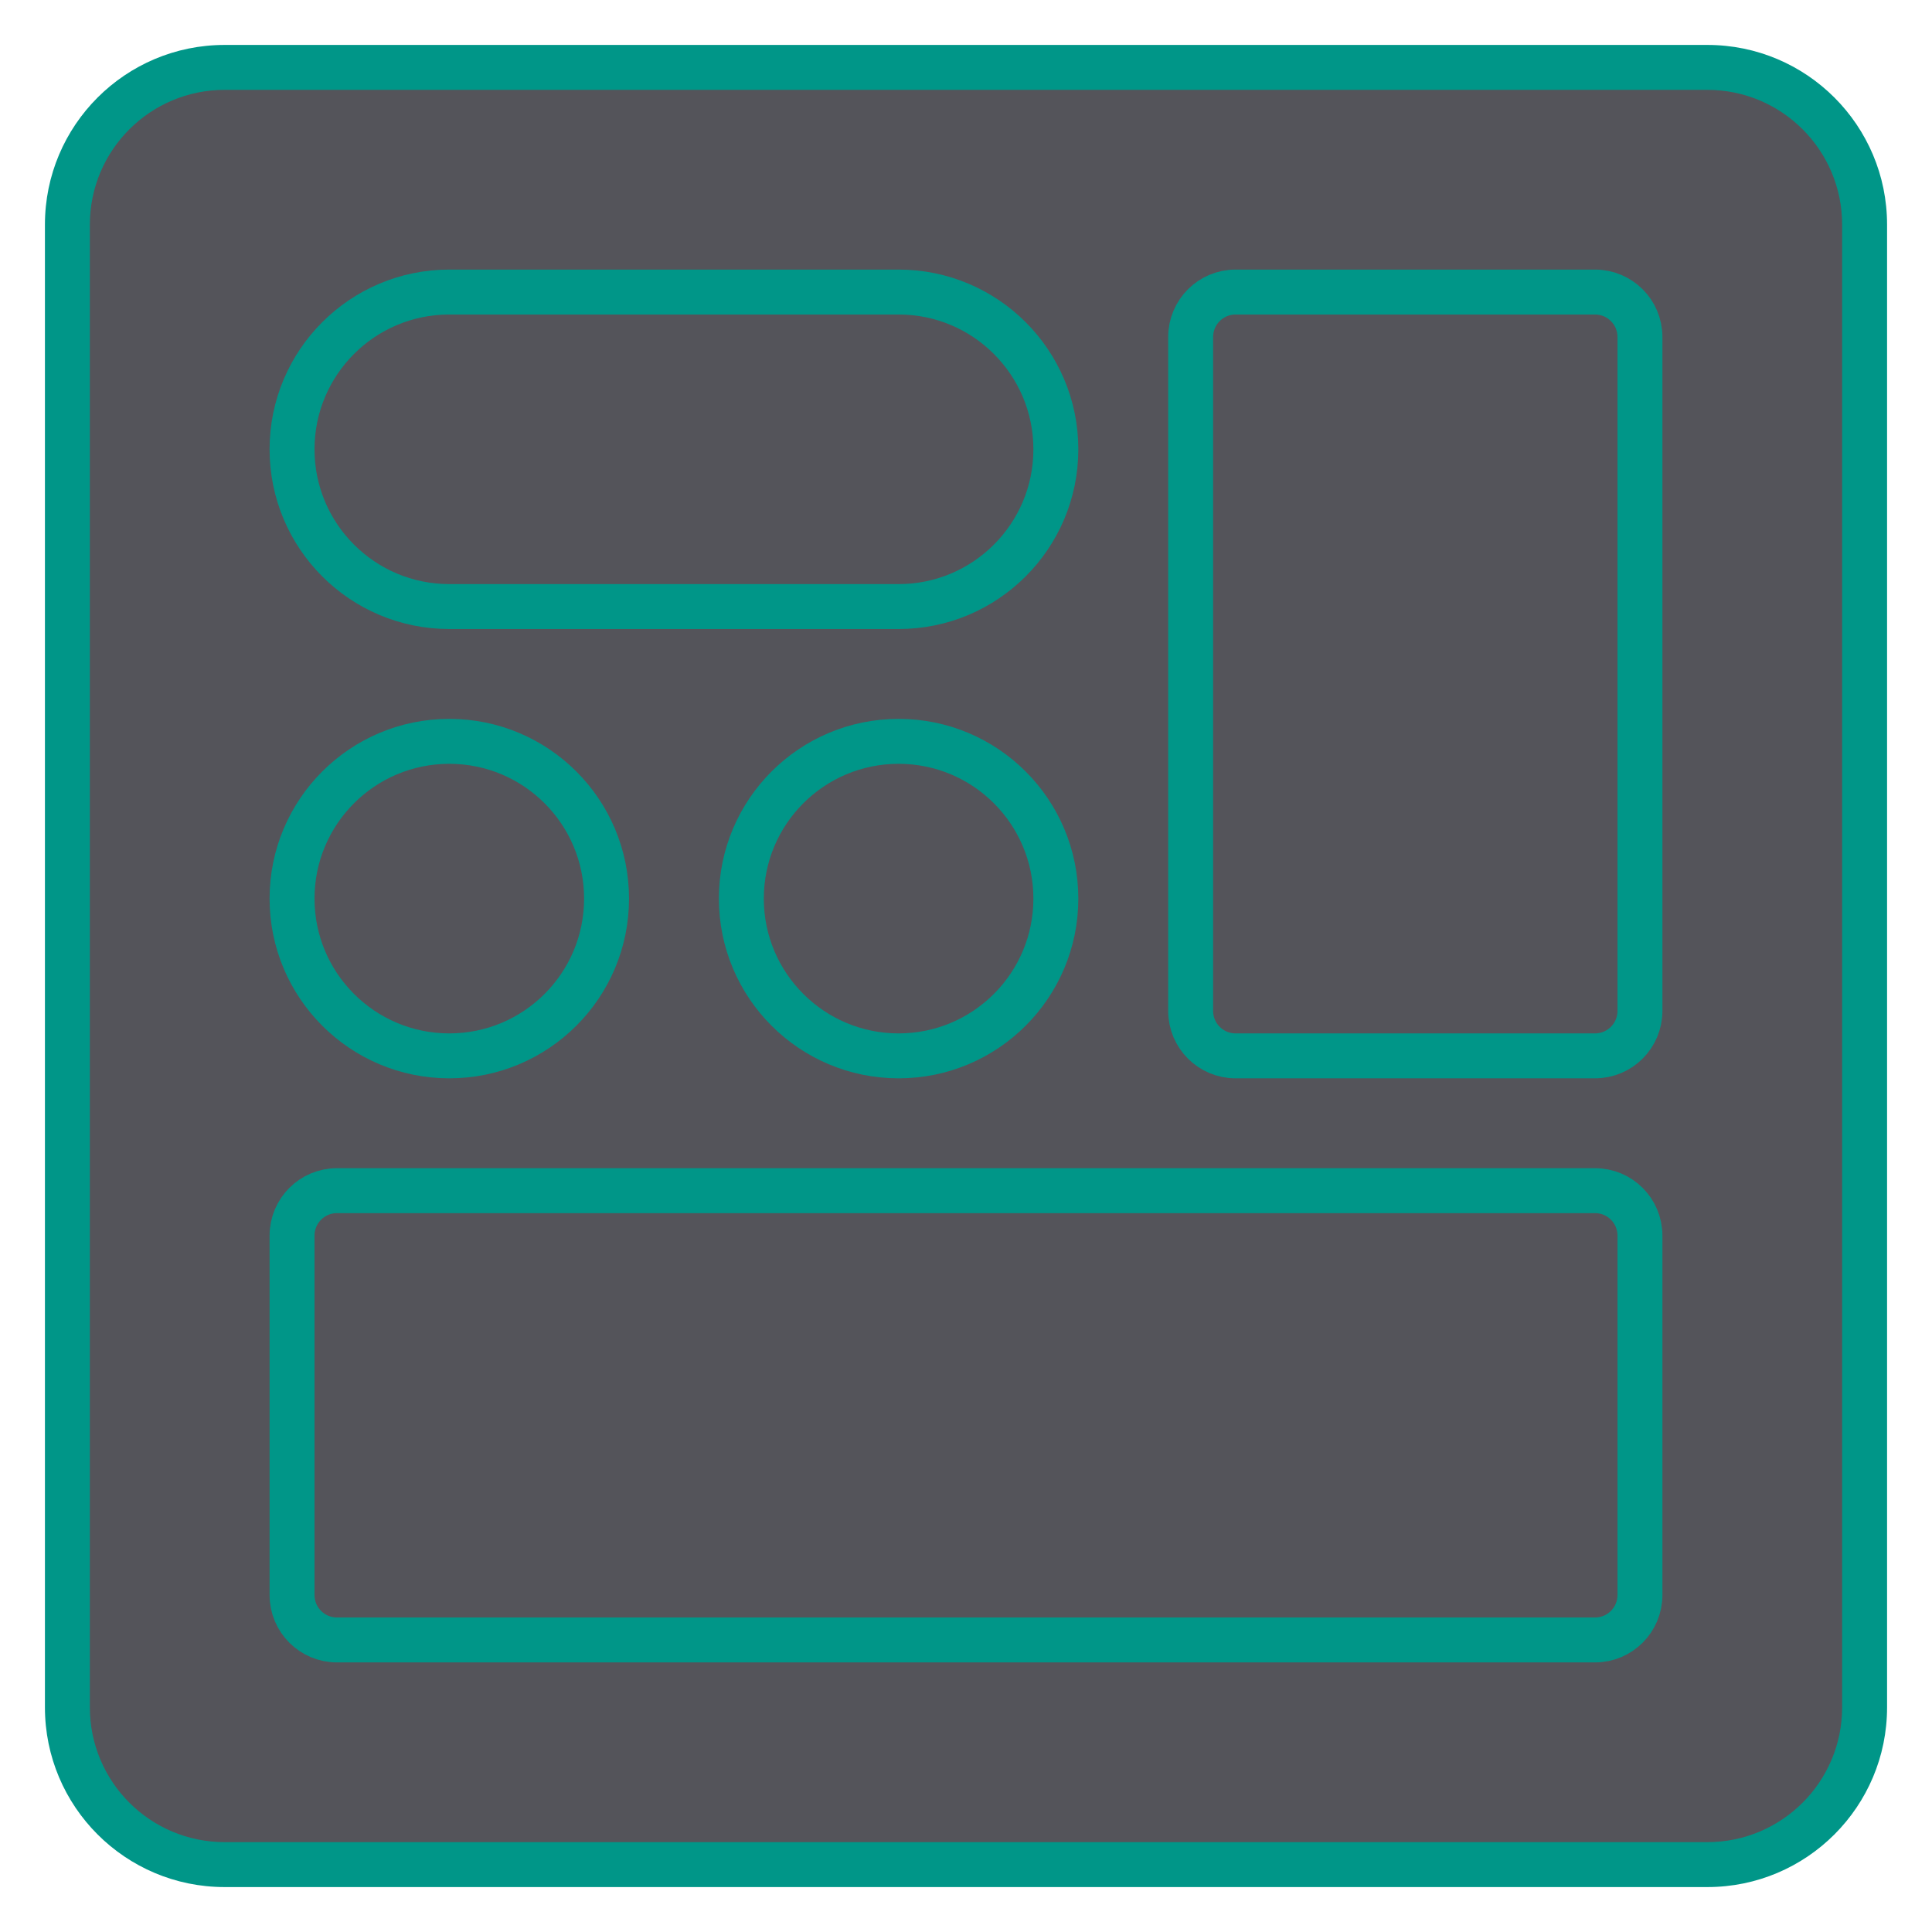
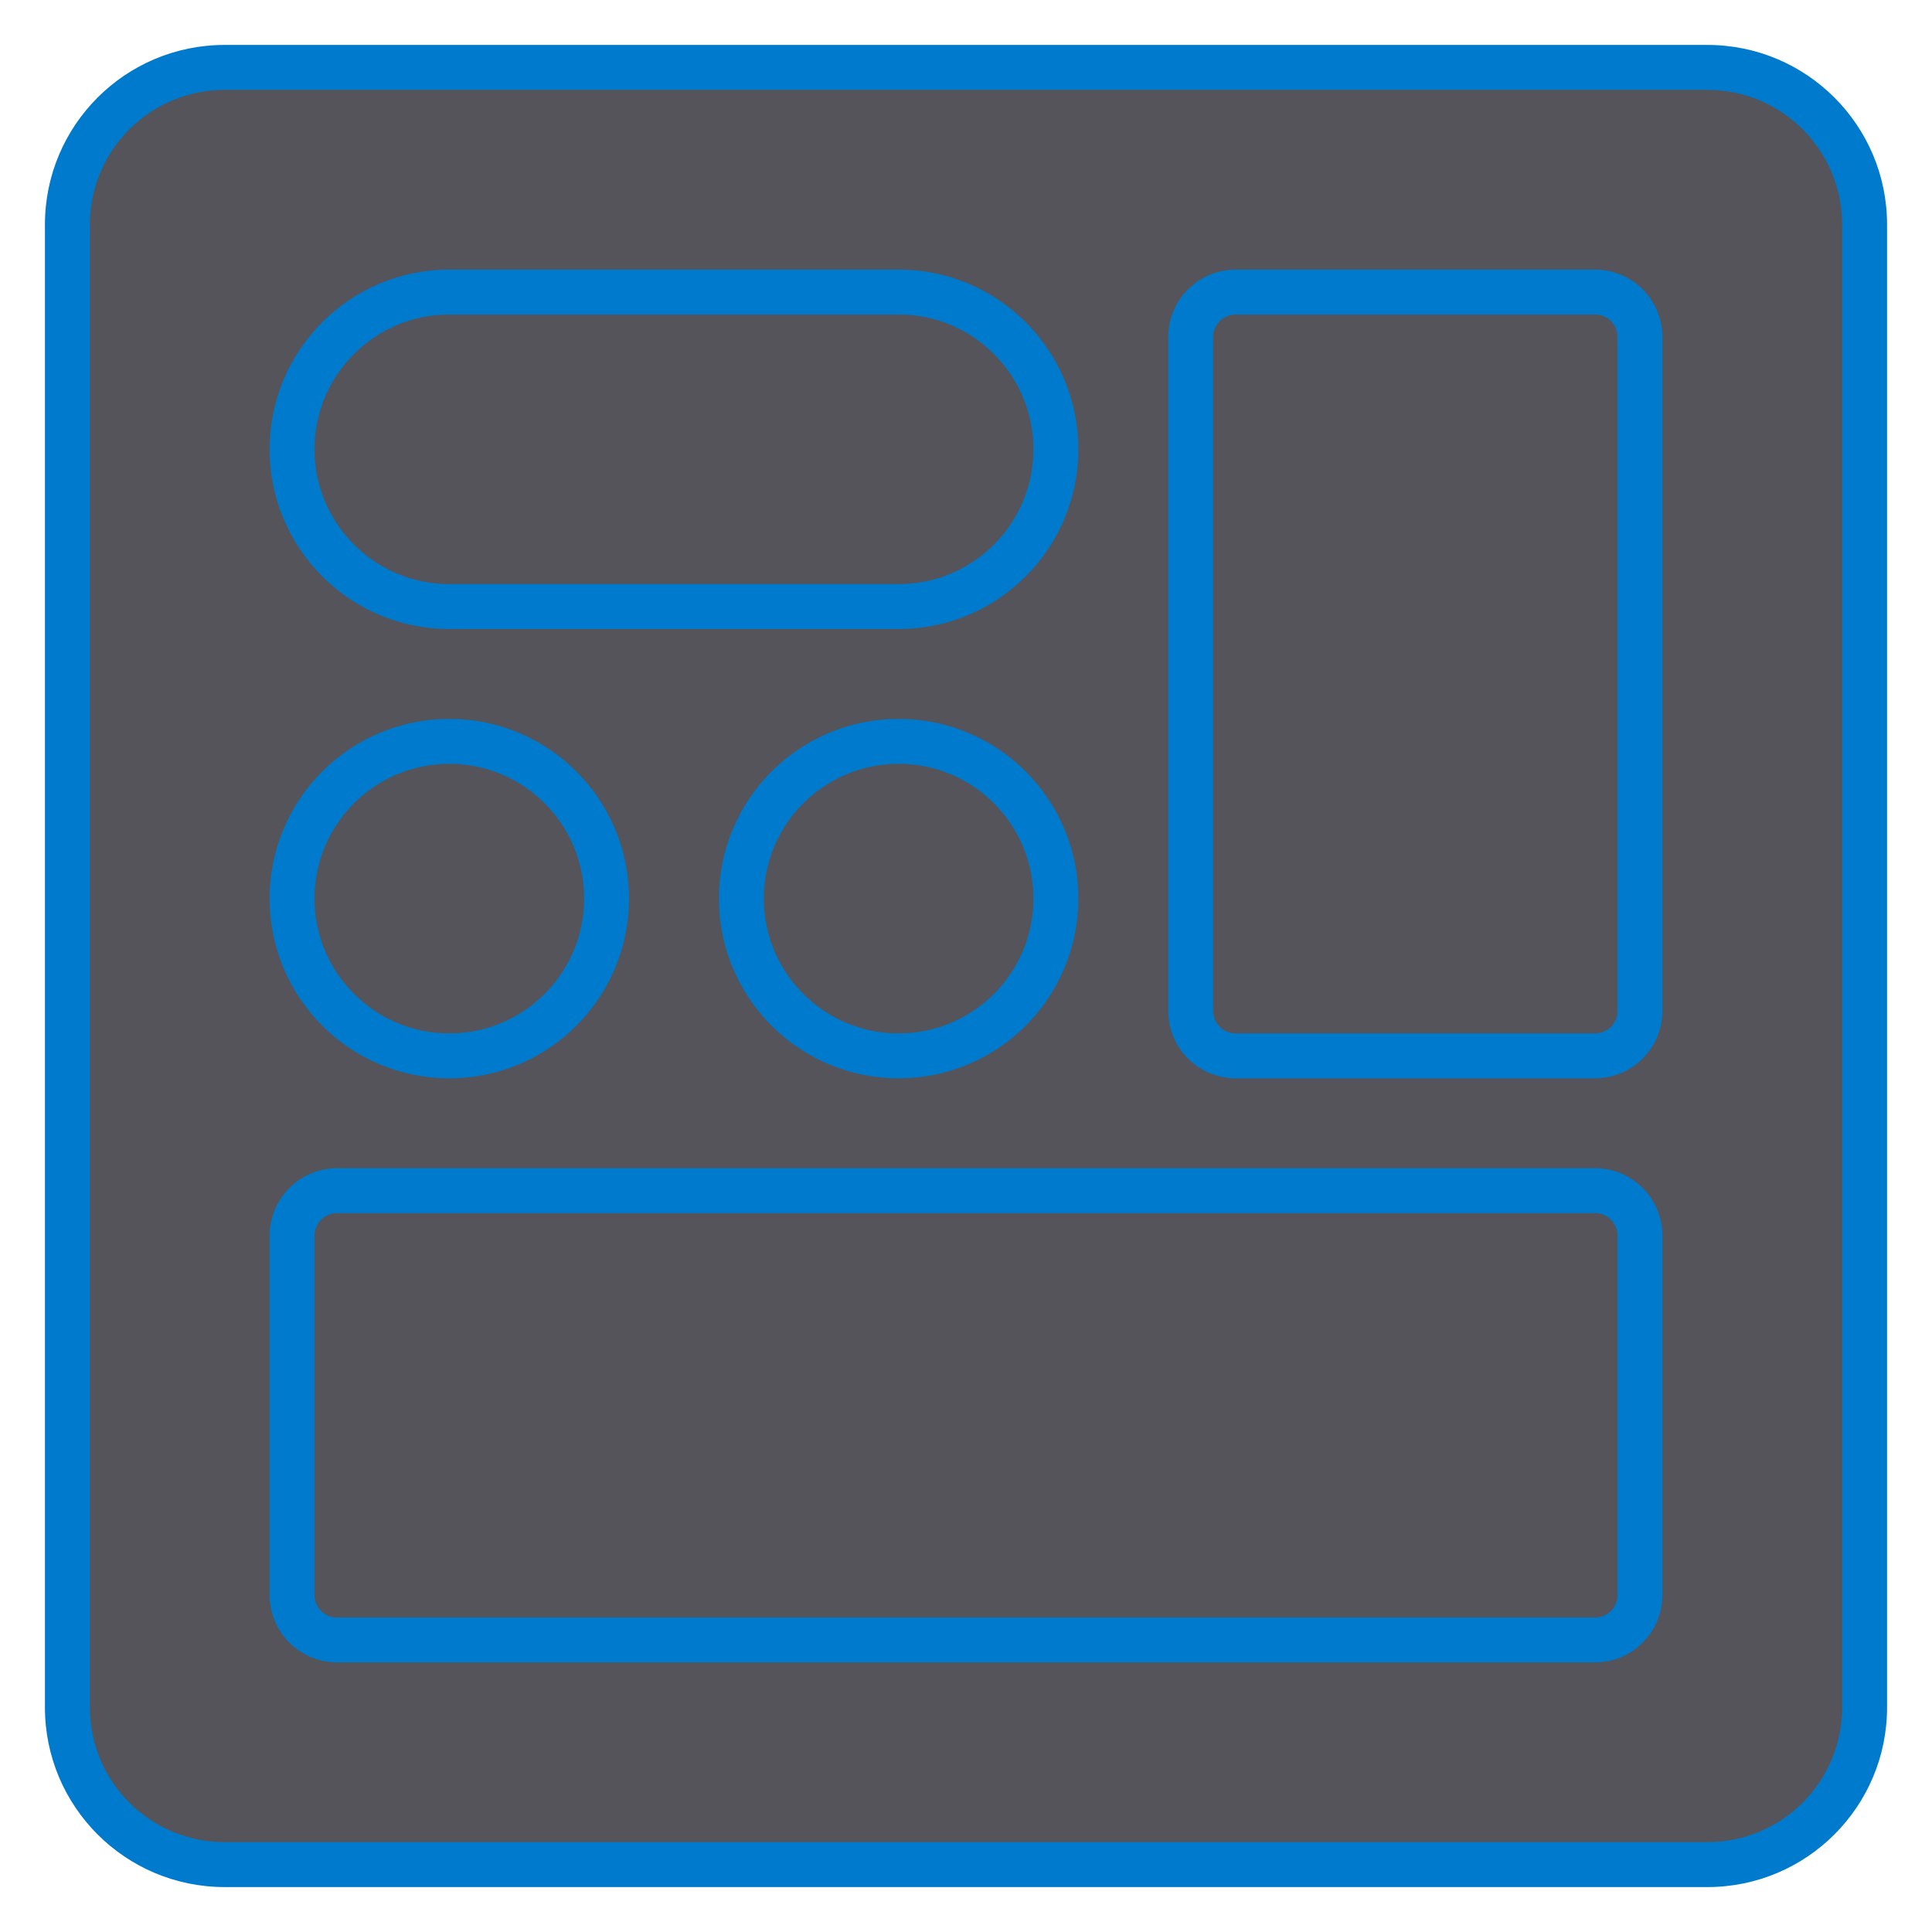
<svg xmlns="http://www.w3.org/2000/svg" width="43" height="43" viewBox="0 0 43 43">
  <rect x="1.5" y="1.5" width="40" height="40" rx="3.5" style="fill:#54545a" />
-   <path d="M38,2a3,3,0,0,1,3,3V38a3,3,0,0,1-3,3H5a3,3,0,0,1-3-3V5A3,3,0,0,1,5,2H38m0-1H5A4,4,0,0,0,1,5V38a4,4,0,0,0,4,4H38a4,4,0,0,0,4-4V5a4,4,0,0,0-4-4Z" style="fill:#009688" />
-   <rect x="6.5" y="26.5" width="30" height="10" rx="1" transform="translate(43 63) rotate(-180)" style="fill:none;stroke:#009688;stroke-linecap:round;stroke-linejoin:round" />
-   <rect x="26.5" y="6.5" width="10" height="17" rx="1" transform="translate(63 30) rotate(-180)" style="fill:none;stroke:#009688;stroke-linecap:round;stroke-linejoin:round" />
-   <rect x="6.5" y="6.5" width="17" height="7" rx="3.5" transform="translate(30 20) rotate(180)" style="fill:none;stroke:#009688;stroke-linecap:round;stroke-linejoin:round" />
-   <circle cx="10" cy="20" r="3.5" style="fill:none;stroke:#009688;stroke-linecap:round;stroke-linejoin:round" />
-   <circle cx="20" cy="20" r="3.5" style="fill:none;stroke:#009688;stroke-linecap:round;stroke-linejoin:round" />
+   <path d="M38,2a3,3,0,0,1,3,3V38a3,3,0,0,1-3,3H5a3,3,0,0,1-3-3V5A3,3,0,0,1,5,2H38m0-1H5A4,4,0,0,0,1,5V38a4,4,0,0,0,4,4H38a4,4,0,0,0,4-4V5a4,4,0,0,0-4-4Z" style="fill:#007acc" />
+   <rect x="6.5" y="26.5" width="30" height="10" rx="1" transform="translate(43 63) rotate(-180)" style="fill:none;stroke:#007acc;stroke-linecap:round;stroke-linejoin:round" />
+   <rect x="26.5" y="6.5" width="10" height="17" rx="1" transform="translate(63 30) rotate(-180)" style="fill:none;stroke:#007acc;stroke-linecap:round;stroke-linejoin:round" />
+   <rect x="6.5" y="6.5" width="17" height="7" rx="3.5" transform="translate(30 20) rotate(180)" style="fill:none;stroke:#007acc;stroke-linecap:round;stroke-linejoin:round" />
+   <circle cx="10" cy="20" r="3.5" style="fill:none;stroke:#007acc;stroke-linecap:round;stroke-linejoin:round" />
+   <circle cx="20" cy="20" r="3.5" style="fill:none;stroke:#007acc;stroke-linecap:round;stroke-linejoin:round" />
</svg>
